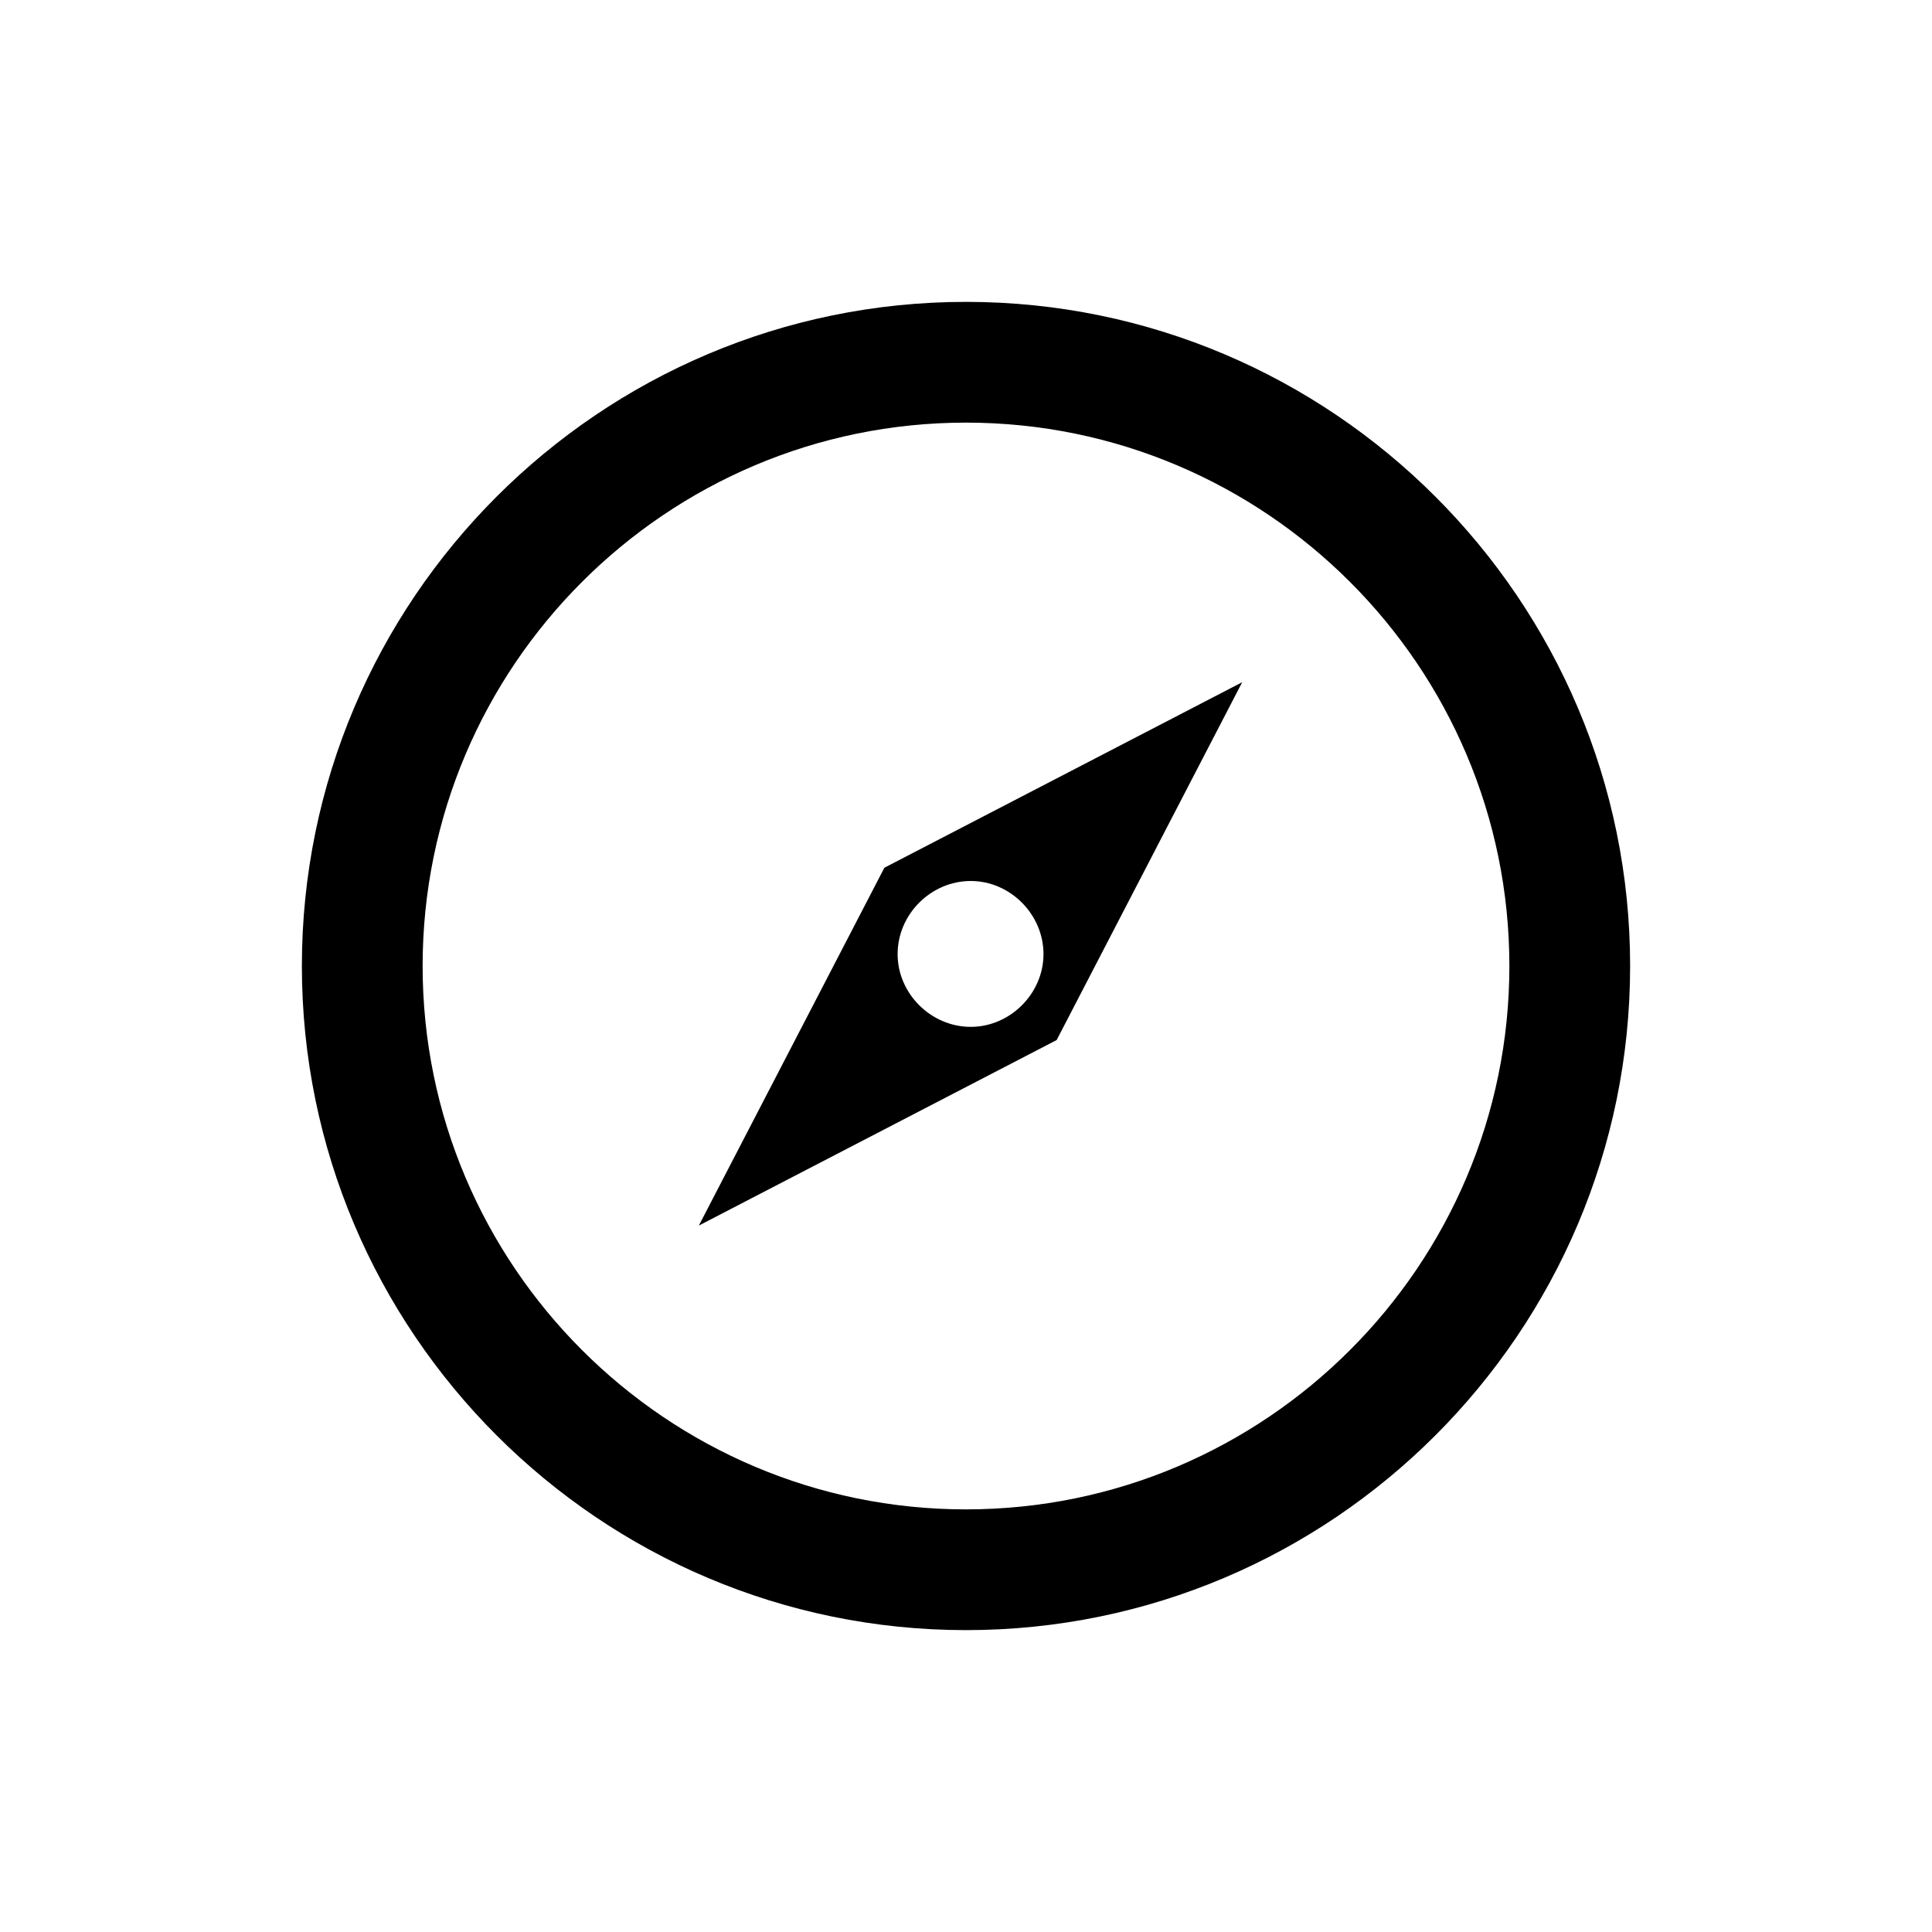
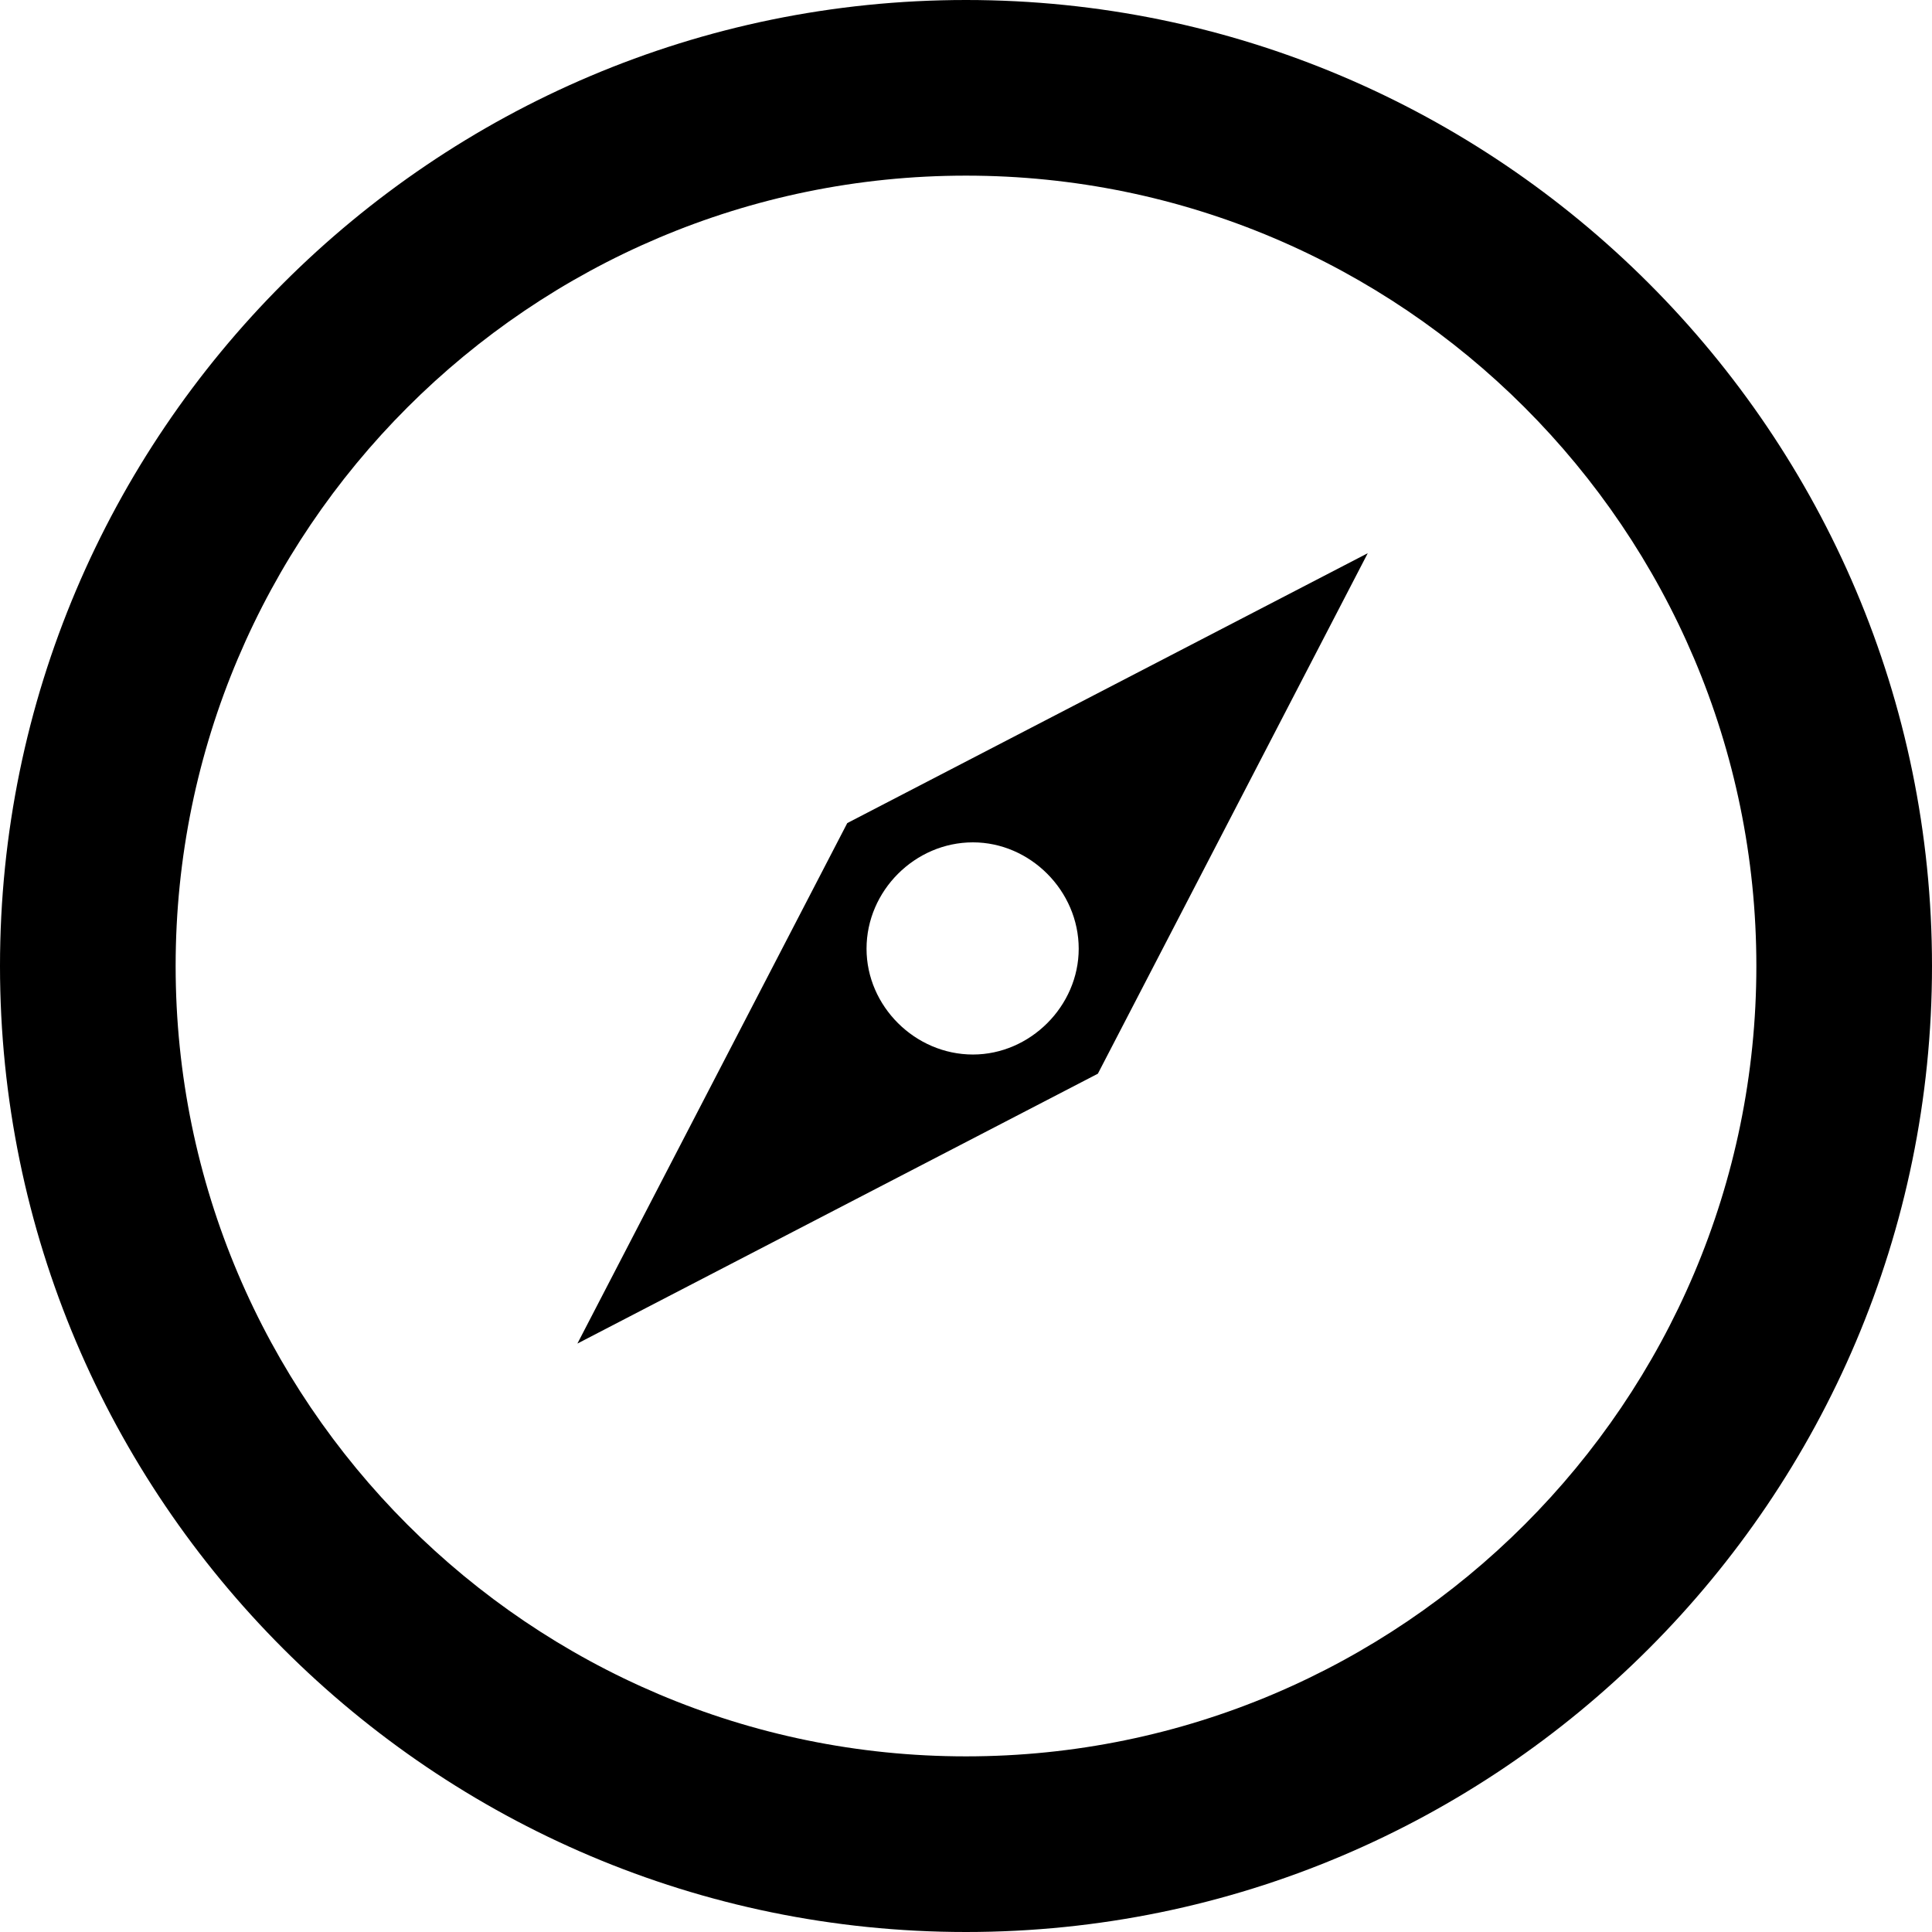
- <svg xmlns="http://www.w3.org/2000/svg" version="1.1" x="0px" y="0px" viewBox="0 0 28 28" style="enable-background:new 0 0 28 28;" xml:space="preserve">
+ <svg xmlns="http://www.w3.org/2000/svg" version="1.1" id="XMLID_1_" x="0px" y="0px" viewBox="0 0 19.25 19.25" enable-background="new 0 0 19.25 19.25" xml:space="preserve">
  <g id="sites">
    <g>
-       <path d="M14,4.375c-5.307,0-9.625,4.318-9.625,9.625S8.693,23.625,14,23.625s9.625-4.318,9.625-9.625S19.307,4.375,14,4.375z     M14,21.875c-4.342,0-7.875-3.533-7.875-7.875c0-4.342,3.533-7.875,7.875-7.875S21.875,9.658,21.875,14    C21.875,18.342,18.342,21.875,14,21.875z" />
-       <path d="M10.128,17.762l5.186-2.689l2.689-5.186l-5.186,2.689L10.128,17.762z M14.069,12.768c0.571,0,1.054,0.483,1.054,1.06    c0,0.571-0.483,1.054-1.054,1.054c-0.577,0-1.06-0.482-1.06-1.054C13.009,13.25,13.492,12.768,14.069,12.768z" />
+       <path d="M9.625,0C4.318,0,0,4.318,0,9.625s4.318,9.625,9.625,9.625s9.625-4.318,9.625-9.625S14.932,0,9.625,0z M9.625,17.5    c-4.342,0-7.875-3.533-7.875-7.875S5.283,1.75,9.625,1.75S17.5,5.283,17.5,9.625S13.967,17.5,9.625,17.5z" />
+       <path d="M5.753,13.387l5.186-2.689l2.689-5.186L8.442,8.201L5.753,13.387z M9.694,8.393c0.571,0,1.054,0.483,1.054,1.06    c0,0.571-0.483,1.054-1.054,1.054c-0.577,0-1.06-0.482-1.06-1.054C8.634,8.875,9.117,8.393,9.694,8.393z" />
    </g>
  </g>
-   <g id="Layer_1">
- </g>
</svg>
